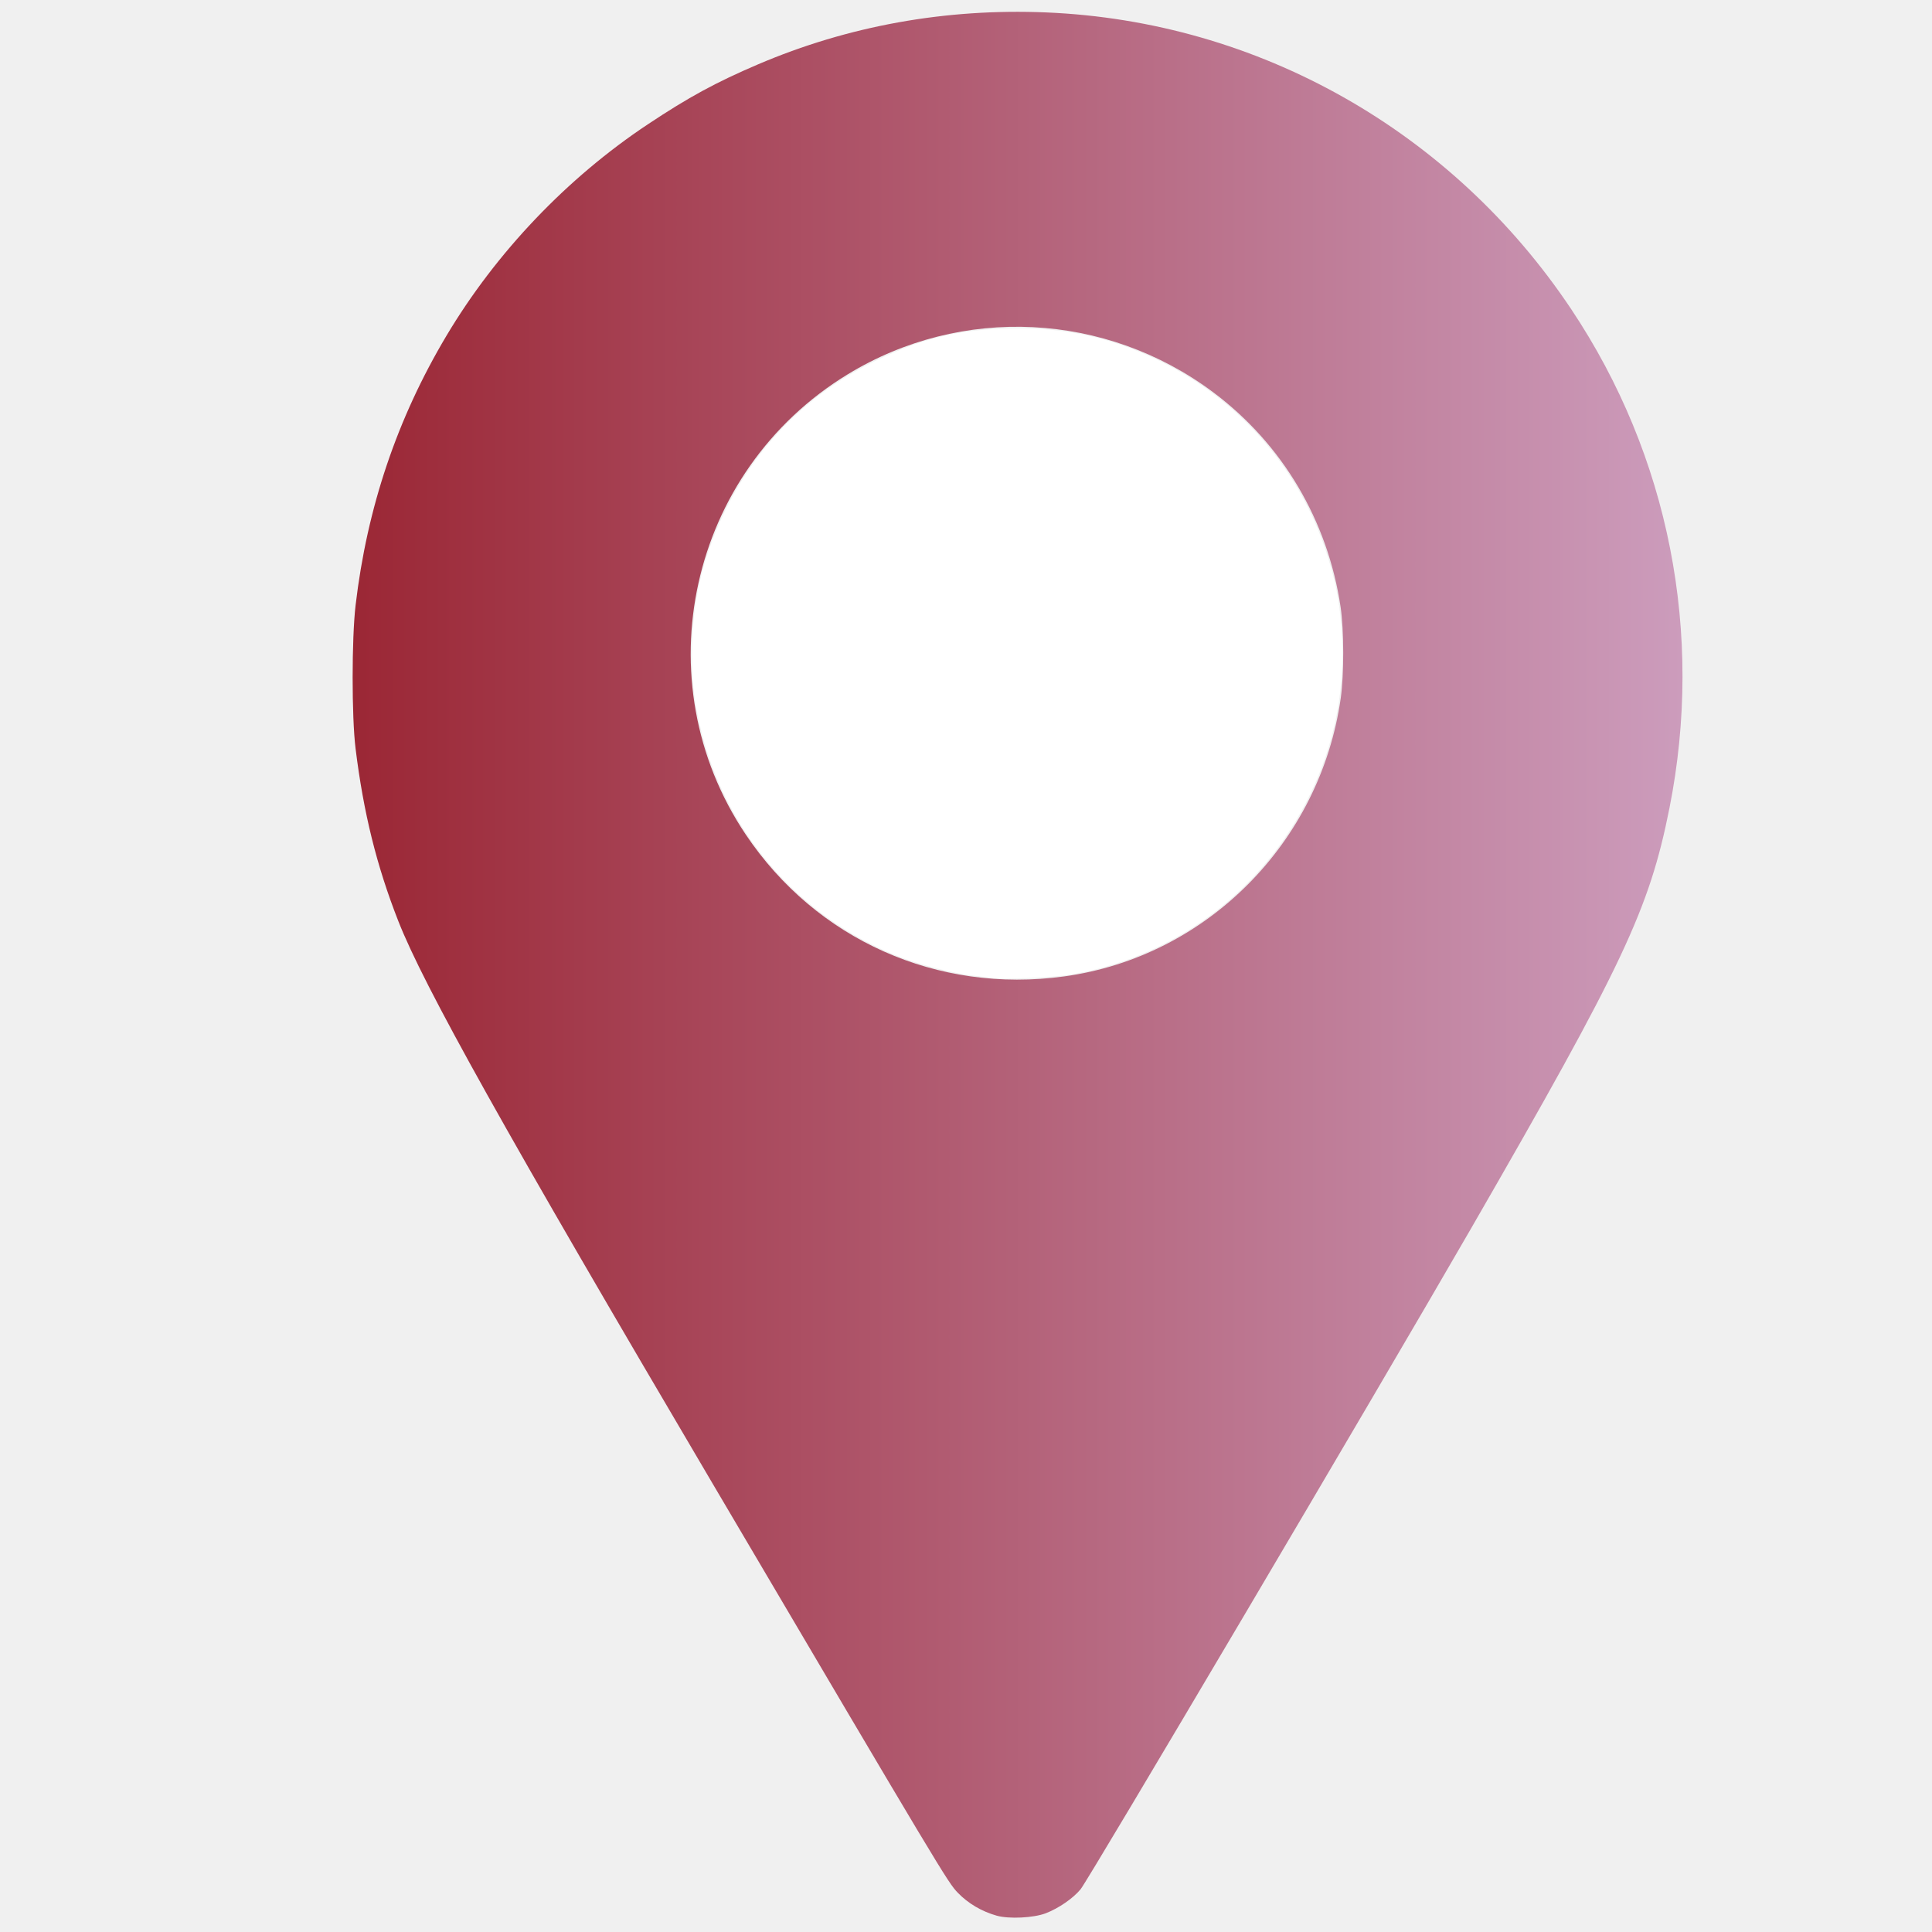
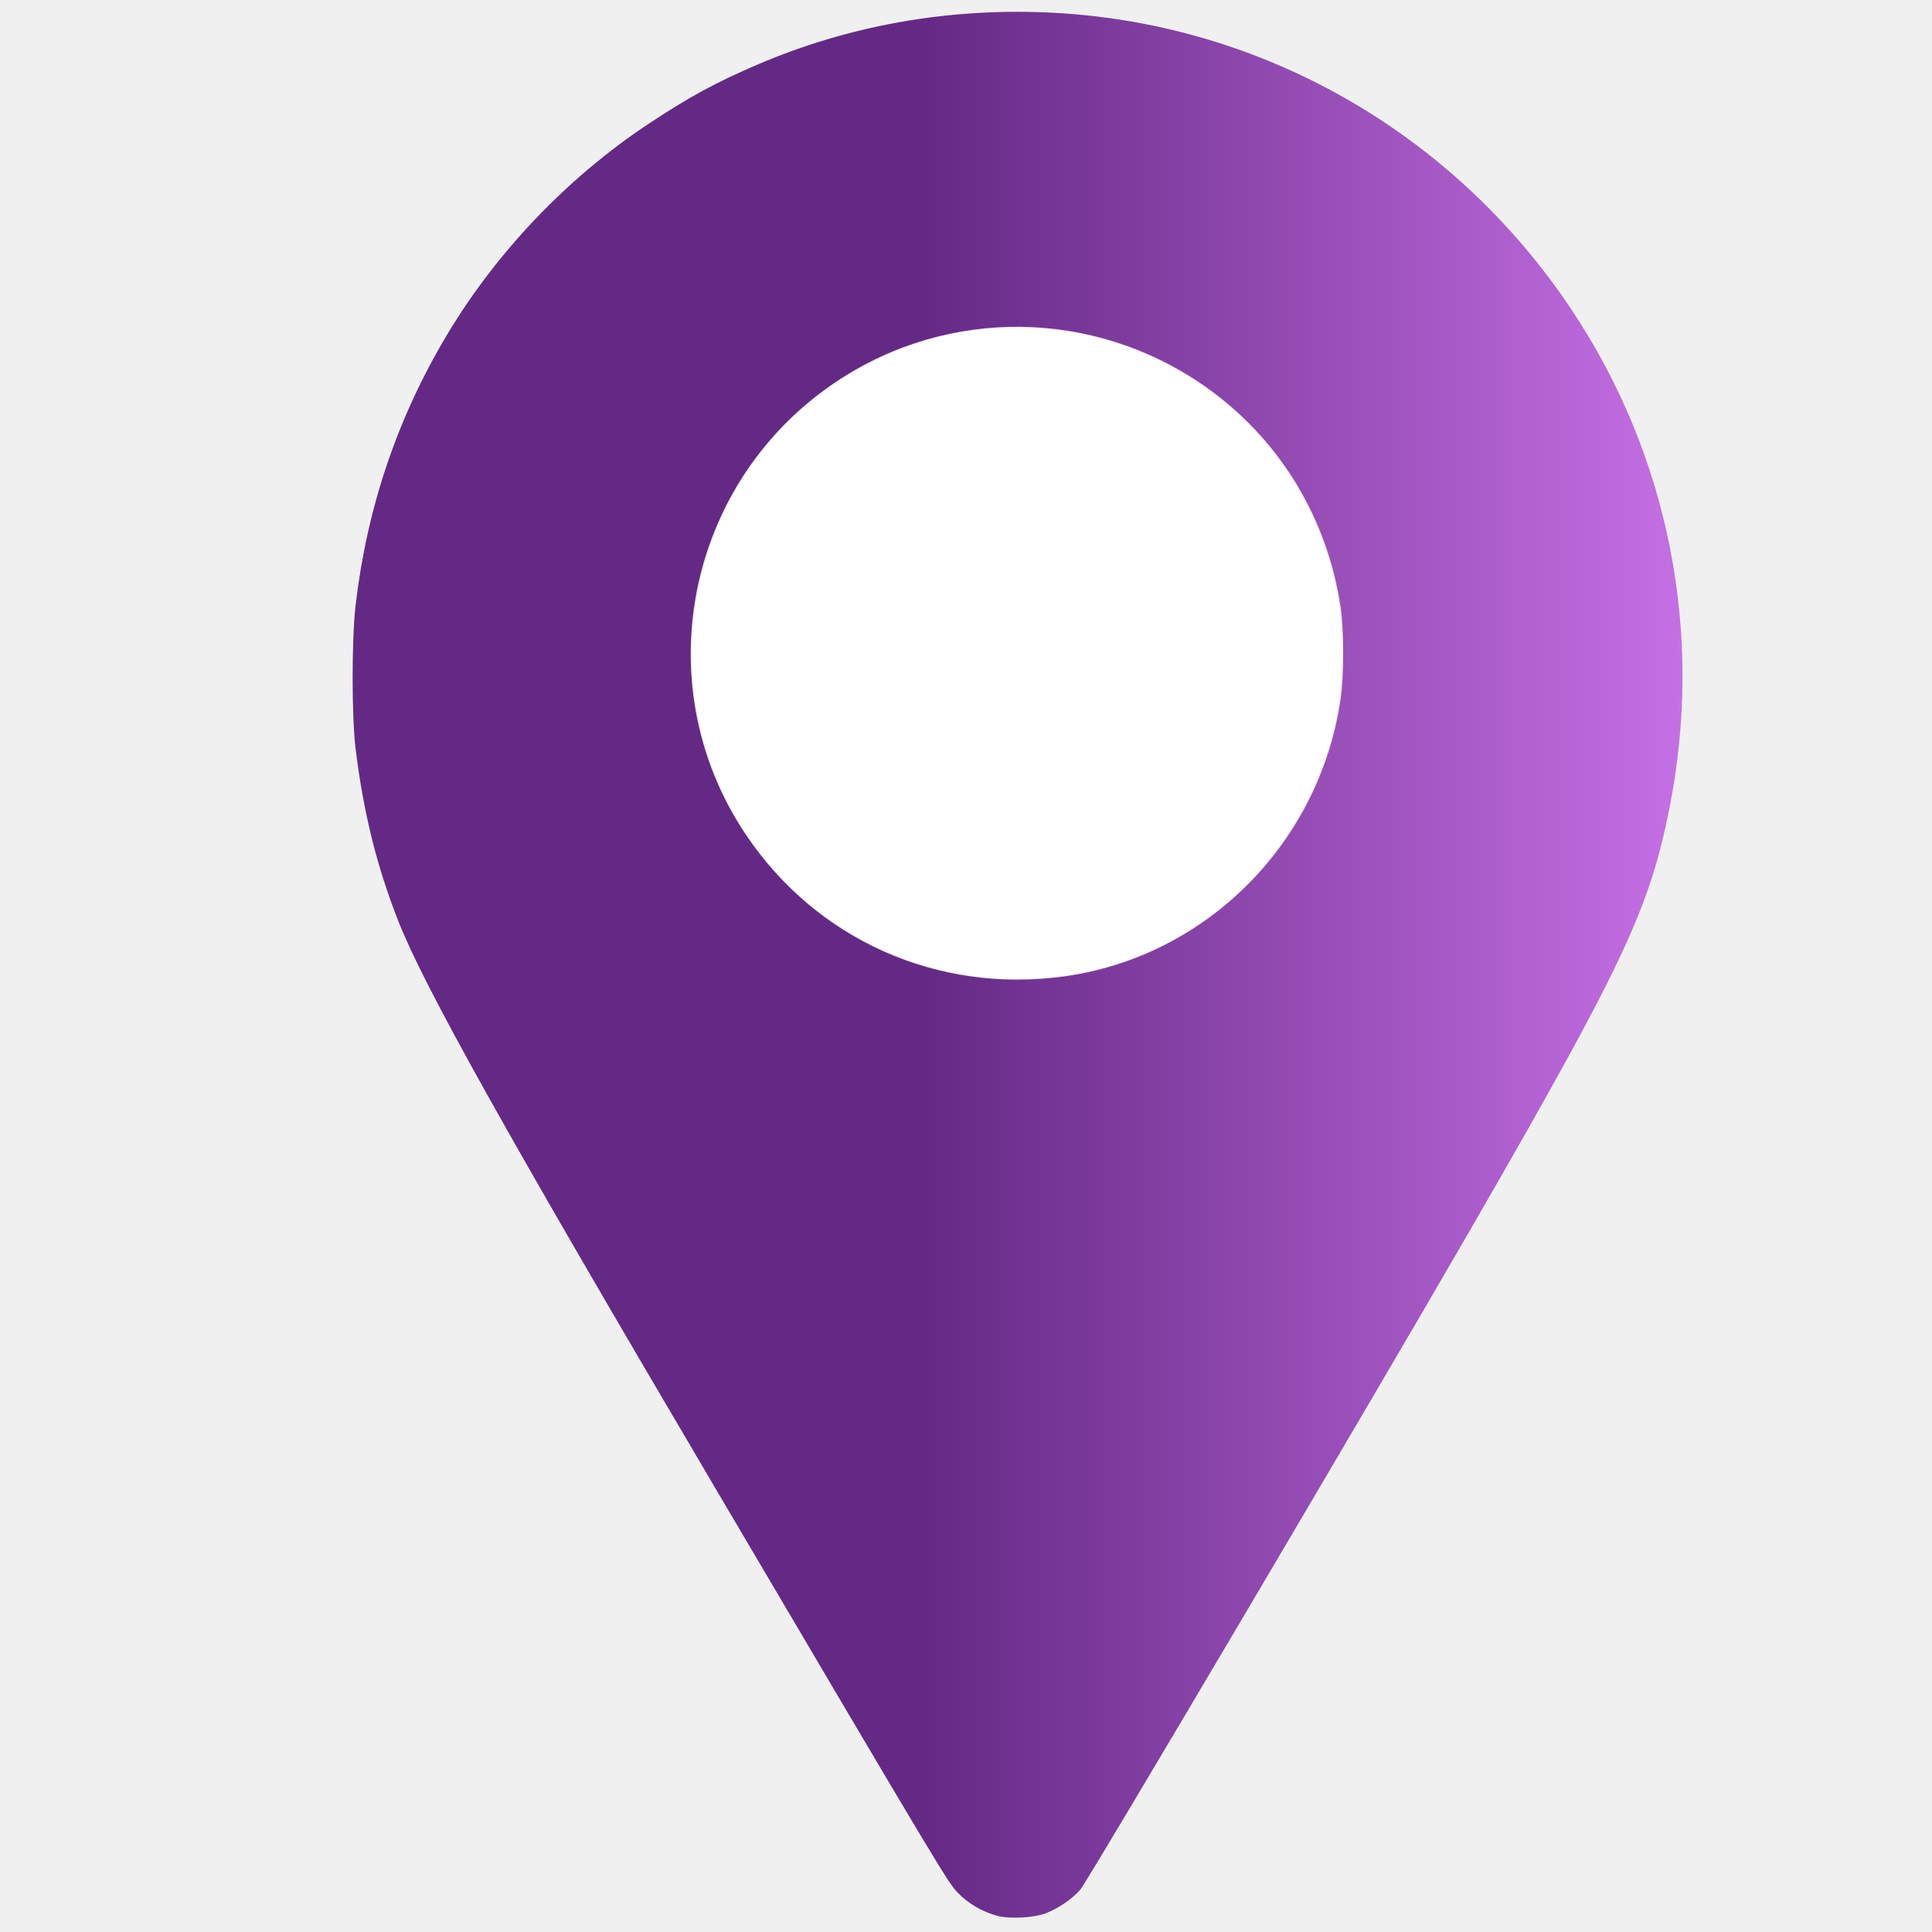
<svg xmlns="http://www.w3.org/2000/svg" xmlns:xlink="http://www.w3.org/1999/xlink" version="1.1" width="256" height="256" viewBox="0 0 256 256" xml:space="preserve" id="svg2">
  <defs id="defs1">
    <linearGradient id="linearGradient3">
-       <stop style="stop-color:#9b2735;stop-opacity:1;" offset="0" id="stop3" />
-       <stop style="stop-color:#cc9cbc;stop-opacity:1;" offset="1" id="stop4" />
+       <stop style="stop-color:#642984;stop-opacity:1;" offset="0.426" id="stop3" />
+       <stop style="stop-color:#c56fe4;stop-opacity:1;" offset="1" id="stop4" />
    </linearGradient>
    <linearGradient xlink:href="#linearGradient3" id="linearGradient4" x1="46.725" y1="127.834" x2="222.939" y2="127.834" gradientUnits="userSpaceOnUse" />
  </defs>
  <path style="fill:url(#linearGradient4);fill-opacity:1;stroke-width:0.206" d="m 132.07,253.837 c -1.986,-0.559 -3.779,-1.614 -5.153,-3.034 -1.331,-1.375 -2.017,-2.52 -32.478,-54.197 -27.488,-46.633 -38.293,-65.972 -41.664,-74.567 -2.873,-7.327 -4.612,-14.348 -5.662,-22.869 -0.518,-4.199 -0.515,-14.545 0.004,-18.967 1.521,-12.944 5.501,-24.746 12.048,-35.728 6.573,-11.024 15.965,-20.883 26.675,-28.002 5.409,-3.595 8.986,-5.543 14.565,-7.929 11.958,-5.115 24.916,-7.454 38.217,-6.898 28.095,1.174 53.802,15.704 69.572,39.322 12.972,19.428 17.614,43.006 13.016,66.113 -2.669,13.415 -6.135,20.759 -26.294,55.709 -12.561,21.778 -50.631,86.203 -51.734,87.549 -0.981,1.197 -2.916,2.53 -4.617,3.18 -1.614,0.617 -4.867,0.776 -6.495,0.318 z m 8.915,-124.454 c 18.9,-2.592 33.948,-17.723 36.67,-36.871 0.446,-3.136 0.436,-9.023 -0.019,-12.085 C 175.931,68.966 169.915,58.825 160.757,51.98 146.524,41.34 127.407,40.401 112.325,49.601 91.288,62.435 85.138,90.183 98.811,110.573 c 9.361,13.959 25.396,21.111 42.174,18.81 z" id="path3" />
  <path style="fill:#ffffff;fill-opacity:1;stroke-width:0.206" d="m 131.685,129.609 c -0.358,-0.05 -1.577,-0.198 -2.71,-0.328 -2.71,-0.311 -7.178,-1.464 -9.99,-2.579 -13.341,-5.287 -23.178,-16.826 -26.301,-30.853 -0.757,-3.399 -0.993,-5.612 -0.989,-9.246 0.009,-6.695 1.332,-12.507 4.231,-18.588 4.287,-8.994 11.165,-15.9 20.151,-20.237 5.981,-2.886 10.706,-4.052 17.251,-4.255 7.377,-0.229 13.801,1.122 20.251,4.258 10.513,5.111 18.411,14.111 22.092,25.175 1.239,3.724 1.825,6.647 2.095,10.463 0.542,7.631 -0.851,14.953 -4.146,21.789 -6.228,12.922 -18.169,21.823 -32.182,23.989 -2.115,0.327 -8.457,0.595 -9.754,0.412 z" id="path4" />
</svg>
